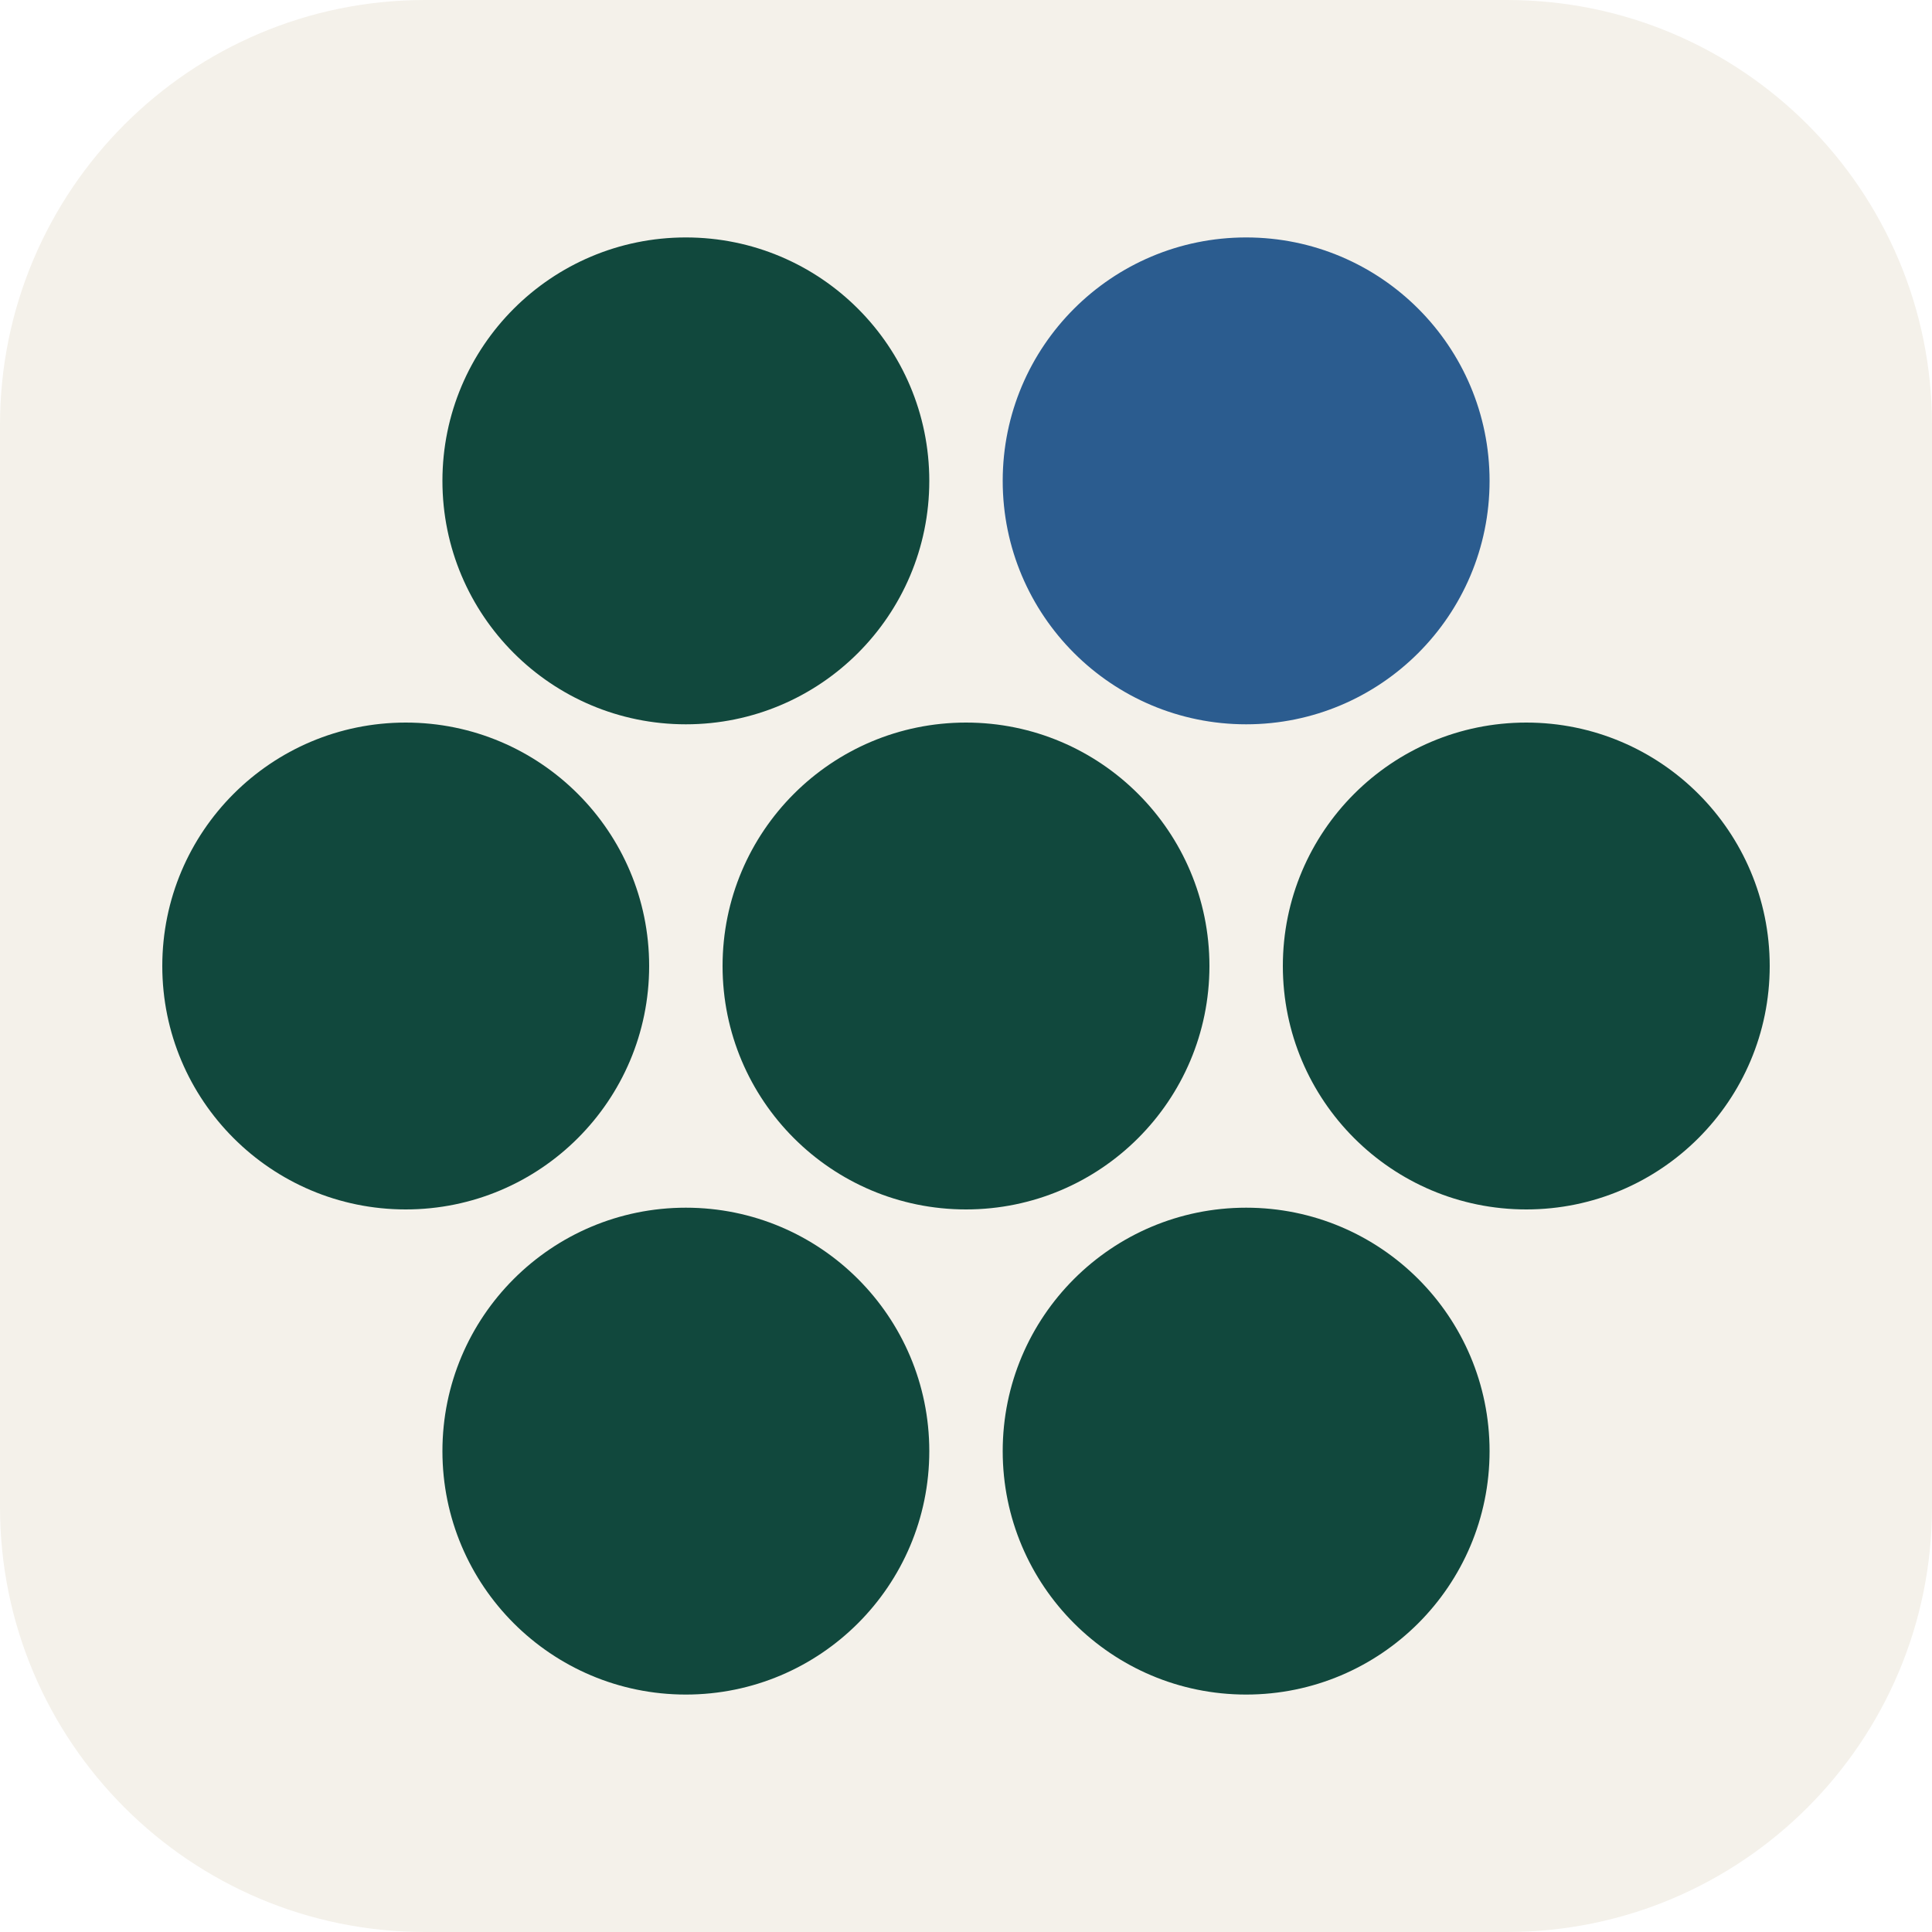
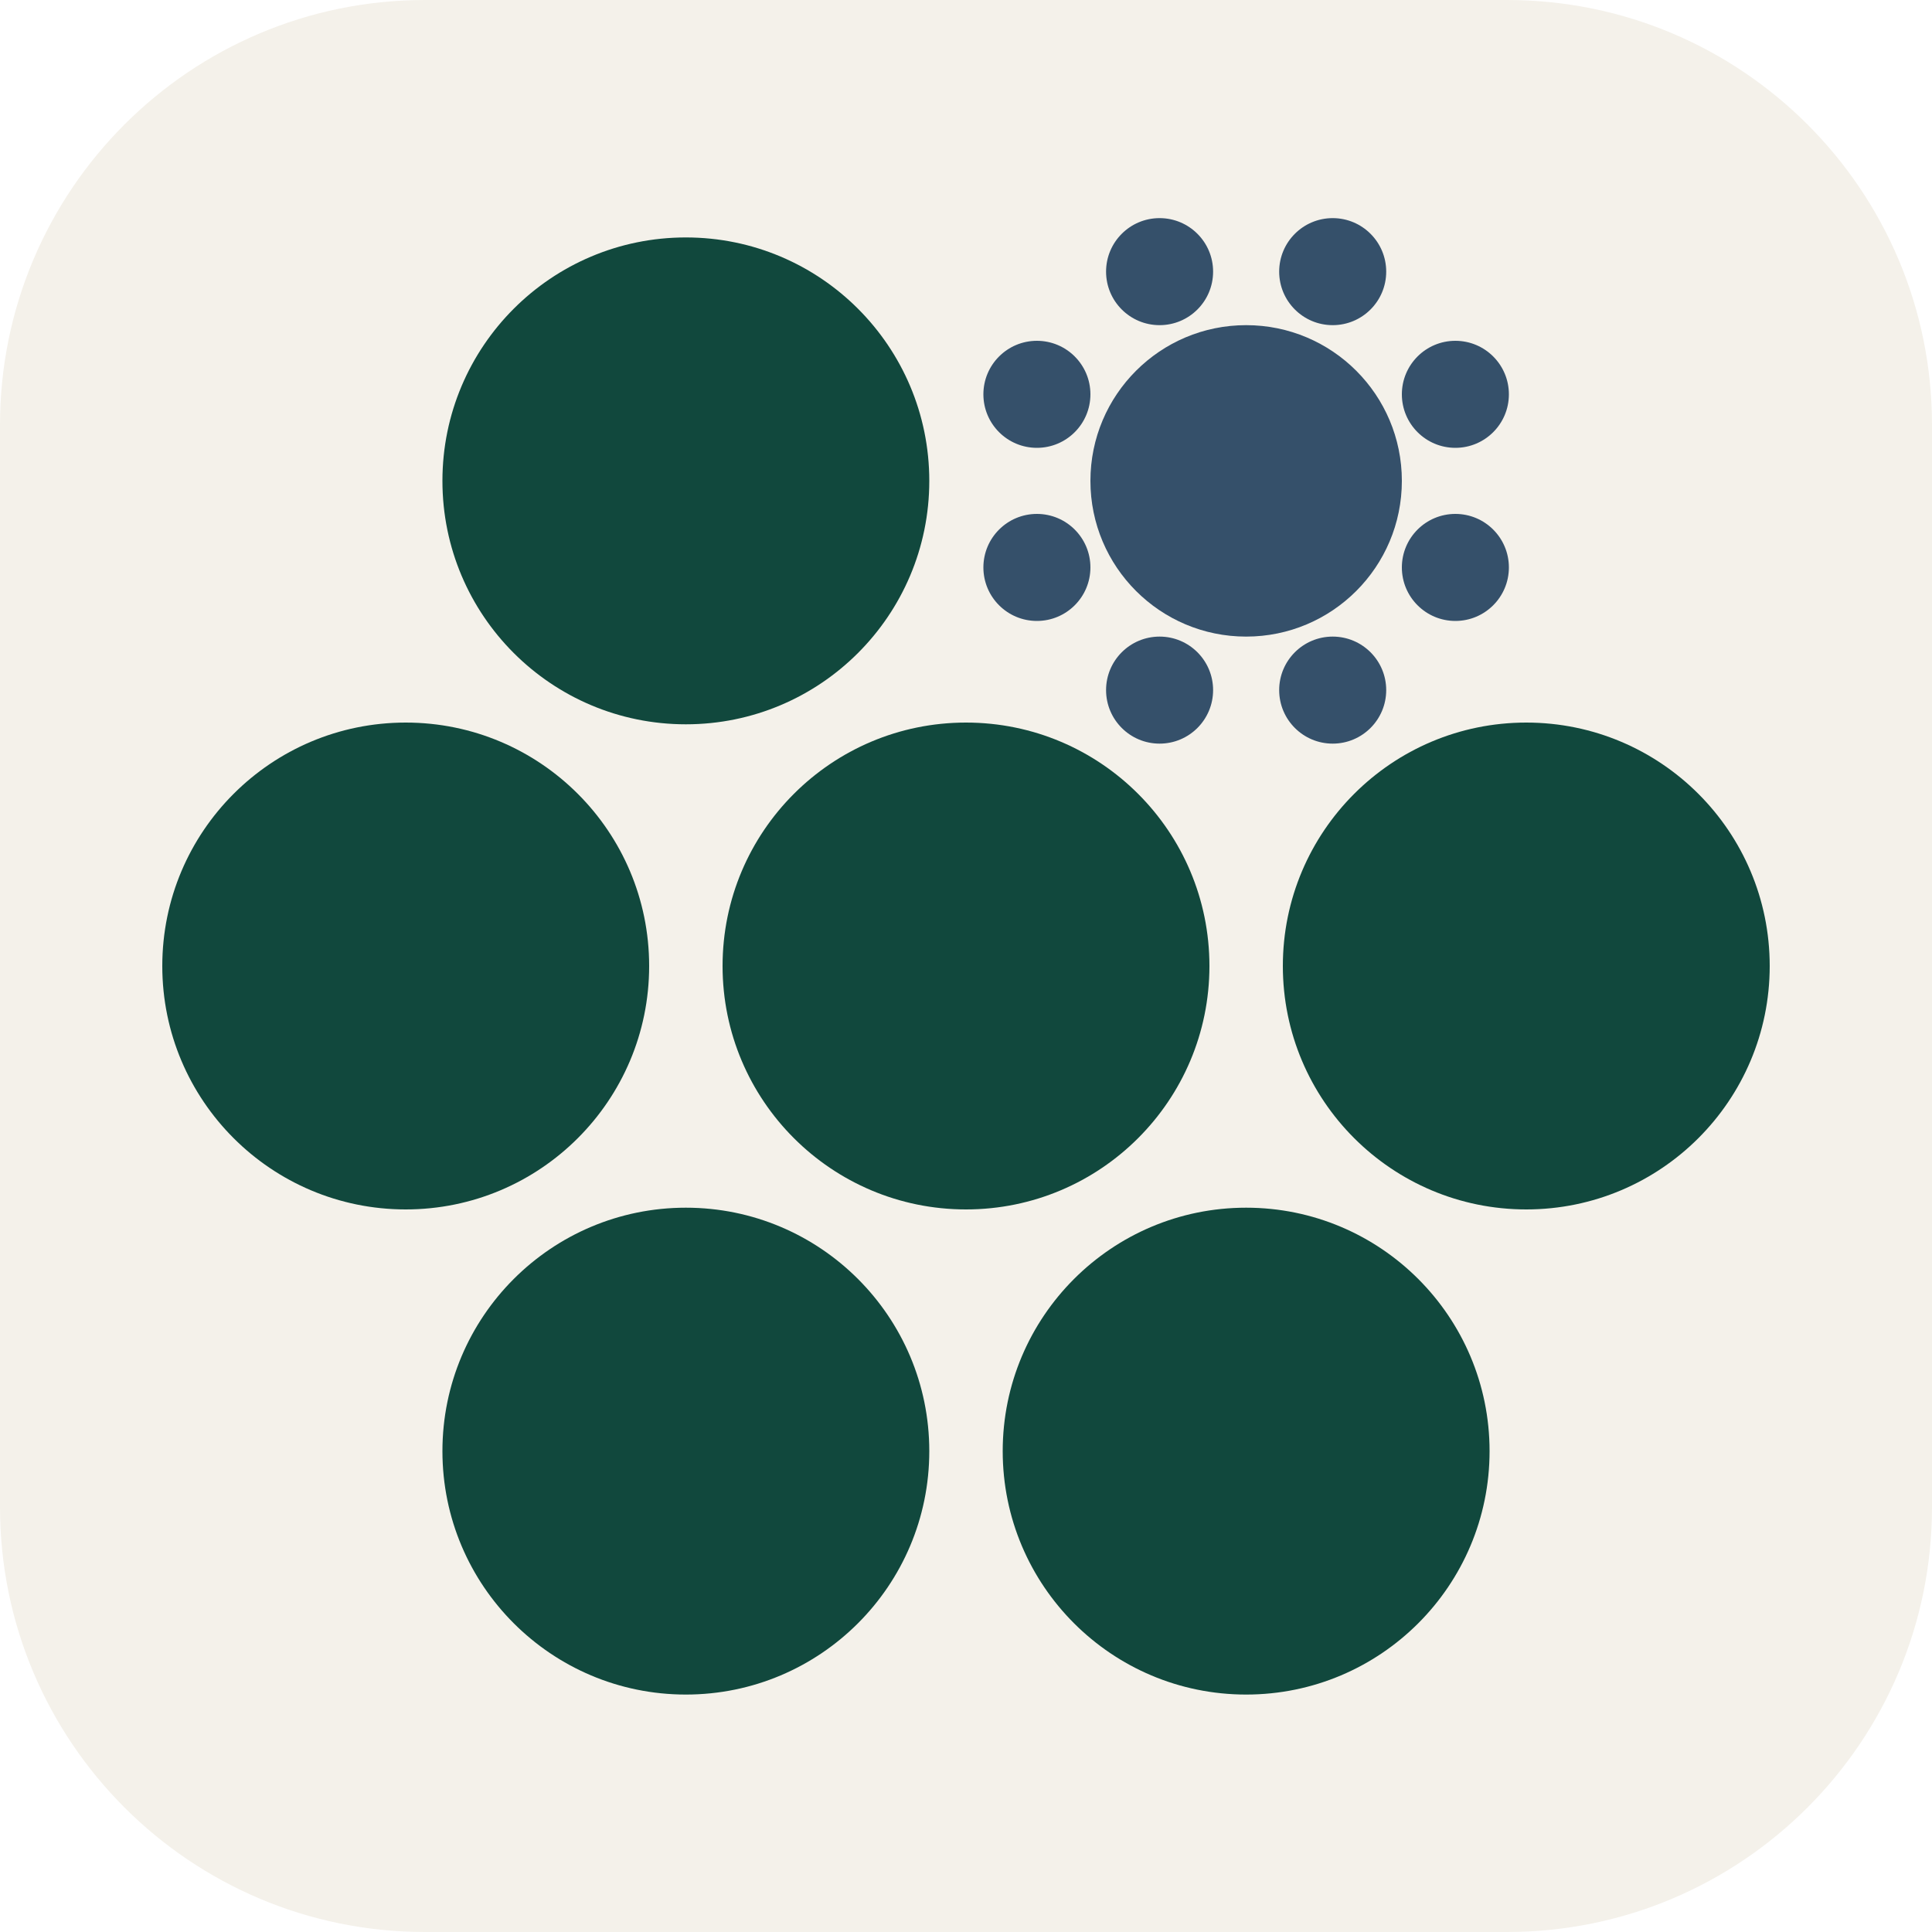
<svg xmlns="http://www.w3.org/2000/svg" viewBox="0 0 100 100">
  <rect width="100" height="100" rx="22" fill="#F4F1EA" />
  <circle cx="50.00" cy="50.00" r="12.60" fill="#11483D" />
-   <circle cx="64.50" cy="24.89" r="12.60" fill="#2B5C8F" />
+   <circle cx="64.50" cy="24.89" r="8.06" fill="#35506A" />
+   <circle cx="75.33" cy="29.37" r="2.77" fill="#35506A" />
+   <circle cx="68.98" cy="35.72" r="2.77" fill="#35506A" />
+   <circle cx="60.02" cy="35.72" r="2.77" fill="#35506A" />
+   <circle cx="53.67" cy="29.37" r="2.77" fill="#35506A" />
+   <circle cx="53.67" cy="20.41" r="2.77" fill="#35506A" />
+   <circle cx="60.02" cy="14.06" r="2.77" fill="#35506A" />
+   <circle cx="68.98" cy="14.06" r="2.77" fill="#35506A" />
+   <circle cx="75.33" cy="20.41" r="2.77" fill="#35506A" />
  <circle cx="79.00" cy="50.00" r="12.60" fill="#11483D" />
  <circle cx="64.50" cy="75.11" r="12.60" fill="#11483D" />
  <circle cx="35.50" cy="75.11" r="12.60" fill="#11483D" />
  <circle cx="21.00" cy="50.00" r="12.60" fill="#11483D" />
  <circle cx="35.50" cy="24.89" r="12.60" fill="#11483D" />
</svg>
